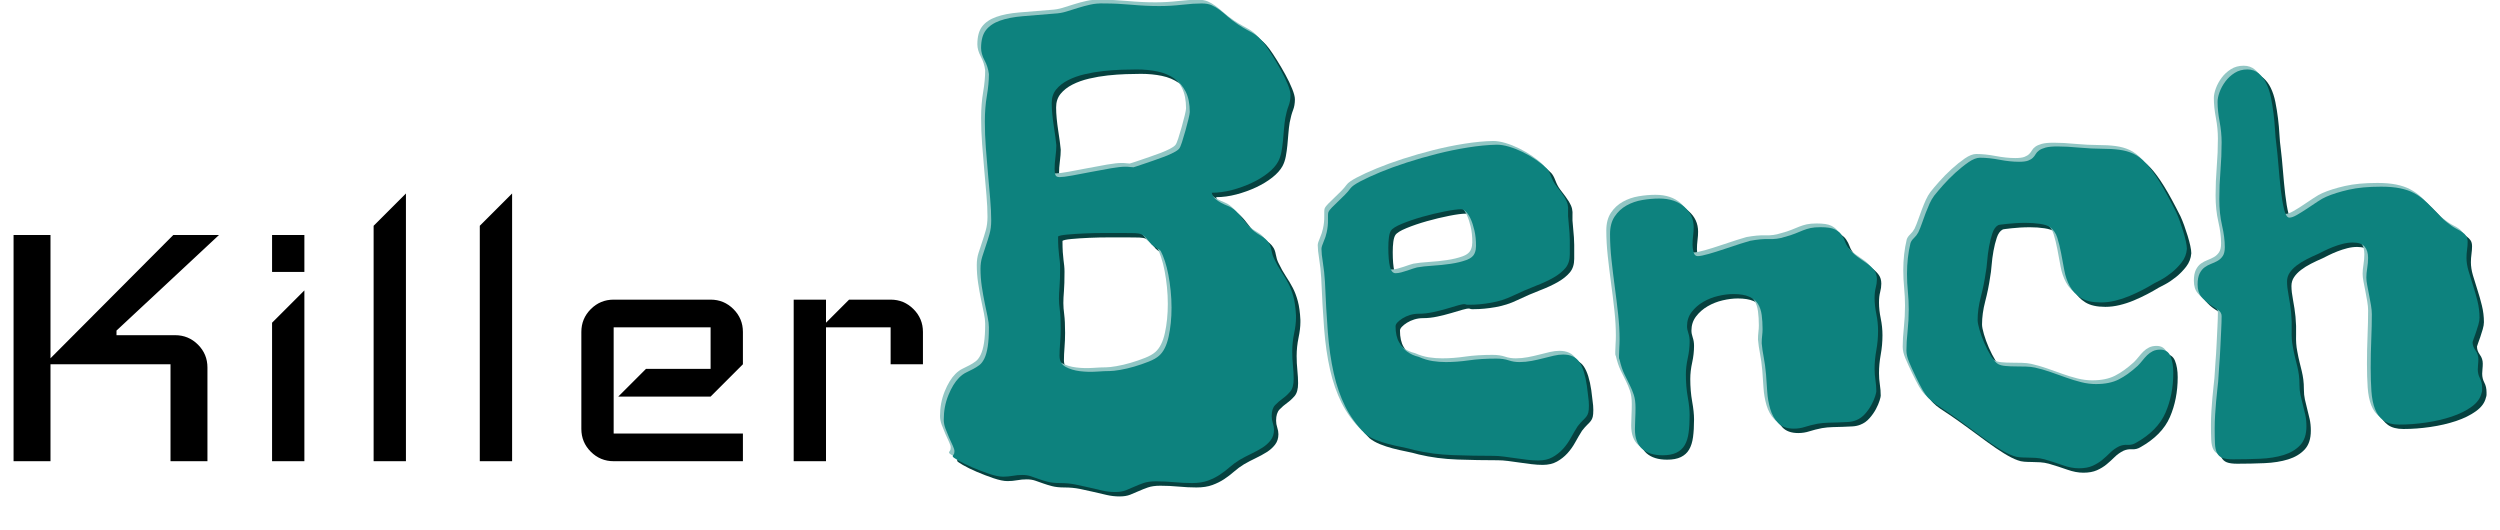
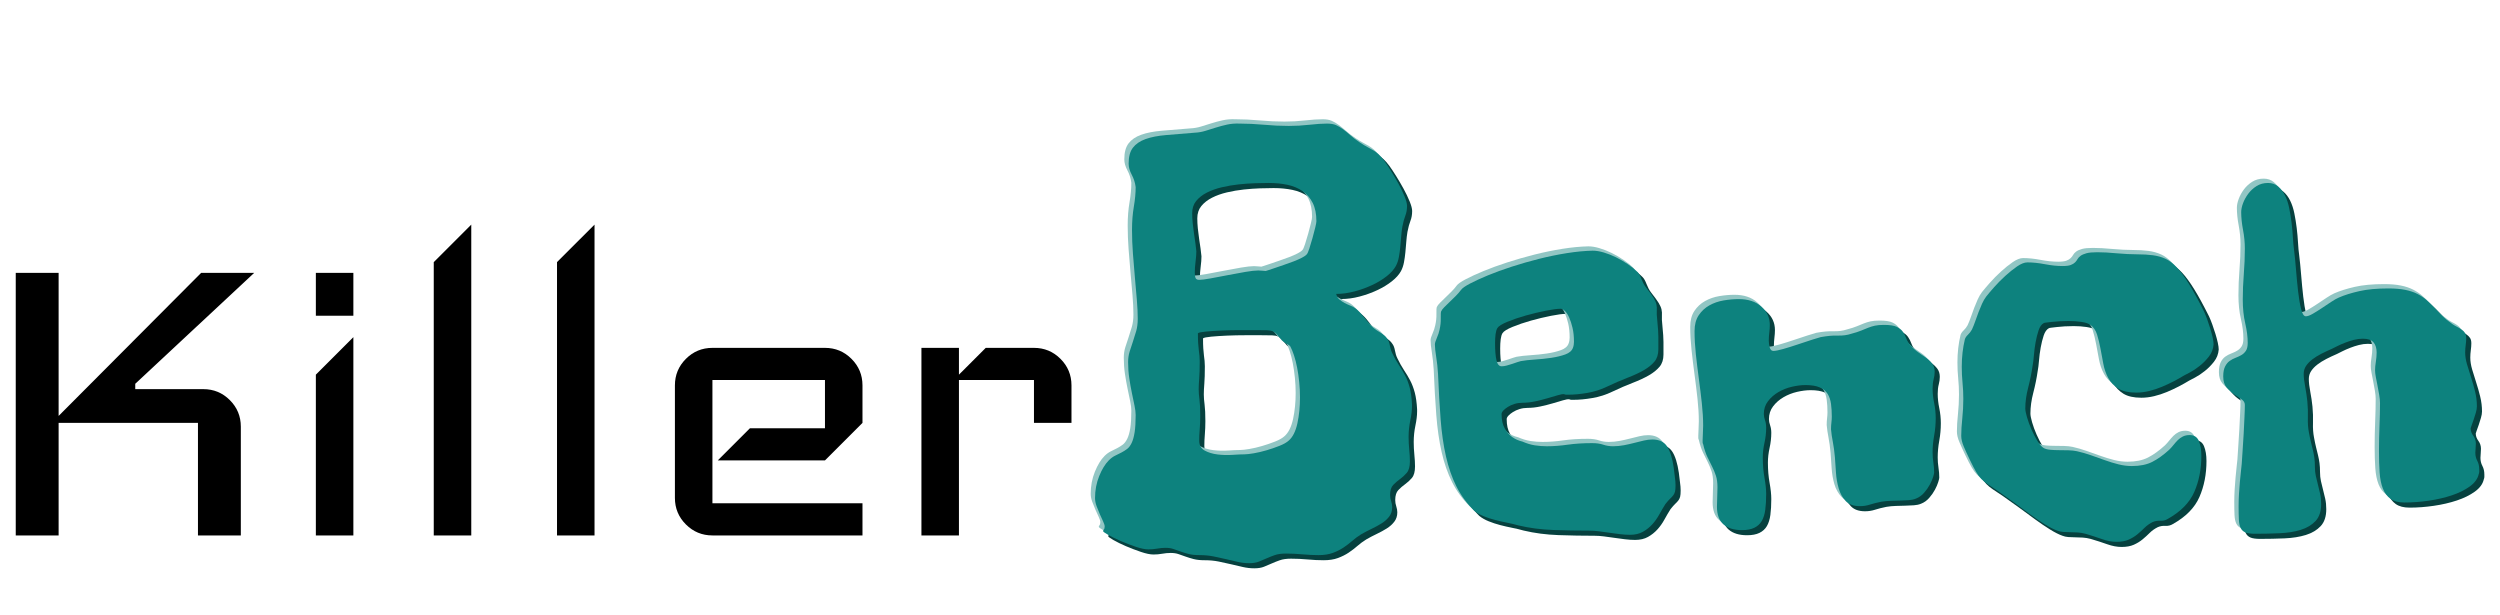
- <svg xmlns="http://www.w3.org/2000/svg" viewBox="0 0 7372 1560" role="img" aria-label="KillerBench">
+ <svg xmlns="http://www.w3.org/2000/svg" viewBox="0 0 6350 1560" role="img" aria-label="KillerBench">
  <g transform="translate(40,1360) scale(1,-1)">
    <g fill="#000000" transform="scale(1.3612) translate(-90,0)">
      <path d="M535 490 313 283V273H440Q469 273 489.5 252.5Q510 232 510 203V0H430V210H170V0H90V490H170V223L436 490Z" transform="translate(0,0)" />
      <path d="M140 410H70V490H140ZM140 0H70V300L140 370Z" transform="translate(580,0)" />
      <path d="M150 0H80V510L150 580Z" transform="translate(790,0)" />
      <path d="M150 0H80V510L150 580Z" transform="translate(1020,0)" />
      <path d="M420 0H140Q111 0 90.5 20.5Q70 41 70 70V280Q70 309 90.5 329.5Q111 350 140 350H350Q379 350 399.5 329.5Q420 309 420 280V210L350 140H150L210 200H350V290H140V60H420Z" transform="translate(1250,0)" />
      <path d="M350 210H280V290H140V0H70V350H140V300L190 350H280Q309 350 329.5 329.5Q350 309 350 280Z" transform="translate(1710,0)" />
    </g>
    <g transform="translate(13,-13)">
-       <g fill="#06413f" stroke="#06413f" stroke-width="0" transform="translate(2736.1,17.5) scale(0.8535)">
+       <g fill="#06413f" stroke="#06413f" stroke-width="0" transform="translate(2736.1,13.5) scale(0.6615)">
        <path d="M1225 483V475Q1225 452 1218.5 421.0Q1212 390 1212 358Q1212 334 1214.5 309.0Q1217 284 1217 264Q1217 234 1205.0 220.0Q1193 206 1179.0 196.0Q1165 186 1153.0 173.5Q1141 161 1141 135Q1141 123 1145.0 111.0Q1149 99 1149 88Q1149 67 1137.5 52.0Q1126 37 1108.5 26.0Q1091 15 1070.0 5.0Q1049 -5 1030 -16Q1012 -27 996.0 -41.0Q980 -55 962.0 -67.0Q944 -79 921.0 -87.5Q898 -96 866 -96Q837 -96 804.5 -93.0Q772 -90 741 -90Q715 -90 698.0 -96.0Q681 -102 666.5 -108.5Q652 -115 637.0 -121.0Q622 -127 600 -127Q578 -127 556.0 -122.0Q534 -117 511.0 -111.5Q488 -106 463.0 -101.0Q438 -96 410 -96Q384 -96 367.0 -91.5Q350 -87 336.0 -82.0Q322 -77 309.0 -72.5Q296 -68 279 -68Q263 -68 246.5 -71.0Q230 -74 213 -74Q194 -74 164.5 -64.0Q135 -54 107.0 -42.0Q79 -30 59.0 -18.5Q39 -7 39 -4Q39 -1 42.0 2.5Q45 6 45 14Q45 21 39.0 33.5Q33 46 26.5 61.0Q20 76 14.0 92.0Q8 108 8 123Q8 168 24.0 207.5Q40 247 61 268Q73 280 85.5 286.0Q98 292 109.5 298.0Q121 304 131.0 311.5Q141 319 148.5 334.5Q156 350 160.0 375.5Q164 401 164 442Q164 457 159.5 478.5Q155 500 149.5 526.5Q144 553 139.5 583.0Q135 613 135 645Q135 667 141.0 686.0Q147 705 153.5 724.0Q160 743 166.0 764.0Q172 785 172 811Q172 844 168.5 885.0Q165 926 161.0 970.5Q157 1015 153.5 1061.5Q150 1108 150 1153Q150 1201 157.0 1242.0Q164 1283 164 1317Q161 1342 149.0 1364.5Q137 1387 137 1407Q137 1447 153.5 1468.5Q170 1490 202.0 1501.5Q234 1513 281.5 1517.0Q329 1521 391 1526Q412 1527 431.5 1533.0Q451 1539 471.5 1545.5Q492 1552 514.5 1557.0Q537 1562 563 1561Q607 1561 657.0 1556.5Q707 1552 752 1552Q792 1552 831.5 1556.5Q871 1561 899 1561Q920 1561 933.5 1555.0Q947 1549 960.0 1539.5Q973 1530 987.5 1517.0Q1002 1504 1024 1489Q1042 1477 1054.5 1470.5Q1067 1464 1077.0 1458.0Q1087 1452 1096.5 1443.5Q1106 1435 1118 1419Q1129 1404 1144.0 1380.0Q1159 1356 1173.0 1330.5Q1187 1305 1196.5 1281.5Q1206 1258 1206 1245Q1206 1224 1199.5 1207.5Q1193 1191 1188 1165Q1185 1147 1183.5 1127.0Q1182 1107 1180.0 1086.5Q1178 1066 1174.5 1047.5Q1171 1029 1163 1014Q1152 994 1128.0 975.0Q1104 956 1072.0 941.0Q1040 926 1004.0 916.5Q968 907 934 907Q937 894 946.0 886.0Q955 878 966.5 872.0Q978 866 989.5 861.5Q1001 857 1010 850Q1024 839 1038.0 820.5Q1052 802 1067 786Q1082 771 1102.0 759.5Q1122 748 1130 735Q1137 726 1140.0 709.0Q1143 692 1149 680Q1162 653 1175.0 633.5Q1188 614 1198.5 594.0Q1209 574 1216.0 548.0Q1223 522 1225 483ZM858 1186Q858 1228 844.0 1256.0Q830 1284 805.0 1301.5Q780 1319 746.5 1326.0Q713 1333 674 1333Q652 1333 622.0 1332.0Q592 1331 559.5 1327.5Q527 1324 495.0 1316.5Q463 1309 437.5 1296.0Q412 1283 396.5 1264.0Q381 1245 381 1217Q381 1199 383.0 1178.5Q385 1158 388.0 1138.5Q391 1119 393.5 1101.0Q396 1083 397 1071Q397 1054 394.0 1031.0Q391 1008 391 989Q391 975 394.0 968.0Q397 961 408 961Q421 961 451.5 966.5Q482 972 517.5 979.0Q553 986 585.5 991.5Q618 997 635 997Q644 997 651.5 996.0Q659 995 664 995Q663 995 673.0 998.0Q683 1001 698.5 1006.5Q714 1012 733.5 1018.5Q753 1025 771.0 1032.0Q789 1039 802.5 1046.0Q816 1053 821 1059Q825 1063 831.0 1081.5Q837 1100 843.0 1121.5Q849 1143 853.5 1161.5Q858 1180 858 1186ZM758 705Q755 710 744.0 715.5Q733 721 725 729Q713 744 706.5 751.5Q700 759 691.5 763.0Q683 767 668.5 767.5Q654 768 625 768Q602 768 566.0 768.0Q530 768 495.5 766.5Q461 765 434.5 762.5Q408 760 403 756Q403 733 404.0 717.5Q405 702 406.5 690.5Q408 679 409.0 669.5Q410 660 410 649Q410 606 408.0 582.0Q406 558 406 541Q406 524 409.0 501.5Q412 479 412 438Q412 412 410.0 387.5Q408 363 408 344Q408 317 429.0 305.5Q450 294 478.5 290.5Q507 287 536.0 289.0Q565 291 582 291Q594 291 617.5 295.0Q641 299 666.5 306.5Q692 314 716.0 323.5Q740 333 752 344Q775 364 785.0 410.0Q795 456 795 510Q795 539 792.0 568.5Q789 598 784.0 624.0Q779 650 772.0 671.0Q765 692 758 705Z" transform="translate(0,0)" />
        <path d="M956 240Q958 220 960.5 203.0Q963 186 963 172Q963 156 961.0 148.0Q959 140 954.5 134.0Q950 128 942.5 121.0Q935 114 924 100Q912 81 900.5 60.0Q889 39 873.5 22.0Q858 5 837.5 -6.5Q817 -18 788 -18Q770 -18 749.5 -15.5Q729 -13 708.5 -10.0Q688 -7 668.5 -4.5Q649 -2 633 -2Q564 -2 493.5 0.5Q423 3 360 18Q339 24 316.0 28.5Q293 33 270.0 39.0Q247 45 226.0 53.5Q205 62 190 74Q147 117 121.5 168.0Q96 219 81.5 283.0Q67 347 61.0 425.0Q55 503 51 600Q49 634 44.0 665.0Q39 696 39 713Q39 721 46.5 738.0Q54 755 57 770Q62 792 61.5 813.5Q61 835 63 840Q66 847 75.5 856.5Q85 866 96.5 877.0Q108 888 119.5 899.5Q131 911 139 922Q146 932 173.5 946.5Q201 961 242.0 978.0Q283 995 334.0 1011.5Q385 1028 438.5 1041.5Q492 1055 545.5 1063.5Q599 1072 645 1073Q664 1073 687.5 1066.0Q711 1059 734.5 1047.5Q758 1036 780.0 1021.0Q802 1006 817 991Q825 983 832.0 964.5Q839 946 848 934Q870 906 878.5 892.0Q887 878 889.5 867.0Q892 856 891.0 843.0Q890 830 893 803Q895 782 896.0 768.0Q897 754 897.0 742.0Q897 730 897.0 719.0Q897 708 897 694Q897 665 882.0 647.0Q867 629 841.0 614.0Q815 599 778.5 585.0Q742 571 700 551Q665 534 625.0 527.0Q585 520 551 520Q546 520 543.0 520.0Q540 520 535 522Q528 523 511.0 518.0Q494 513 472.0 506.5Q450 500 424.5 494.5Q399 489 375 489Q359 489 344.5 484.5Q330 480 319.0 473.0Q308 466 301.5 459.0Q295 452 295 446Q295 411 307.5 390.0Q320 369 335 358Q353 345 375 340Q400 329 423.0 325.5Q446 322 469 322Q507 322 548.5 328.0Q590 334 643 334Q668 334 685.5 328.0Q703 322 723 322Q744 322 765.0 326.0Q786 330 805.0 335.0Q824 340 841.5 344.0Q859 348 874 348Q913 348 930.5 321.5Q948 295 956 240ZM569 700Q571 705 572.0 711.0Q573 717 573 723Q573 753 567.5 776.5Q562 800 554.5 816.5Q547 833 538.0 841.5Q529 850 522 850Q503 850 465.0 842.5Q427 835 388.0 824.0Q349 813 317.5 800.0Q286 787 279 776Q274 768 272.0 752.5Q270 737 270 717Q270 675 275.5 652.0Q281 629 295 629Q304 629 315.0 632.0Q326 635 336.5 638.5Q347 642 355.5 645.0Q364 648 369 649Q391 653 423.0 655.0Q455 657 485.5 661.5Q516 666 539.5 674.5Q563 683 569 700Z" transform="translate(1274,0)" />
        <path d="M977 430Q977 396 971.0 363.0Q965 330 965 299Q965 279 968.0 259.5Q971 240 971 221Q971 217 967.0 204.0Q963 191 954.5 175.0Q946 159 932.5 143.5Q919 128 901 121Q889 116 873.5 115.0Q858 114 840.5 113.5Q823 113 804.5 112.5Q786 112 768 109Q743 104 724.5 98.0Q706 92 686 92Q650 92 631.5 111.5Q613 131 604.5 160.0Q596 189 594.0 221.0Q592 253 590 279Q587 313 582.0 338.5Q577 364 575 387Q575 401 576.5 413.0Q578 425 578 436Q578 462 575.0 484.5Q572 507 562.0 523.0Q552 539 531.5 548.0Q511 557 477 557Q453 557 425.0 550.5Q397 544 373.0 530.0Q349 516 333.0 495.0Q317 474 317 446Q317 435 321.5 422.0Q326 409 326 393Q326 365 319.5 335.5Q313 306 313 279Q313 237 319.5 201.0Q326 165 326 139Q326 104 322.5 78.0Q319 52 309.0 35.0Q299 18 280.5 9.0Q262 0 233 0Q187 0 162.0 22.0Q137 44 137 90Q137 107 138.0 125.5Q139 144 139 164Q139 191 133.0 209.0Q127 227 118.5 244.0Q110 261 100.5 280.5Q91 300 84 330Q82 333 82.0 337.0Q82 341 82 346Q82 357 83.0 371.5Q84 386 84 401Q84 441 79.0 487.0Q74 533 67.5 581.0Q61 629 56.0 675.5Q51 722 51 764Q51 801 67.0 825.0Q83 849 108.0 863.0Q133 877 163.0 882.0Q193 887 221 887Q275 887 307.5 858.5Q340 830 340 788Q340 774 338.0 758.5Q336 743 336 727Q336 716 339.5 702.0Q343 688 354 688Q365 688 391.5 695.5Q418 703 447.5 713.0Q477 723 502.0 731.0Q527 739 535 741Q573 748 601.0 747.0Q629 746 653 754Q676 760 690.5 766.0Q705 772 717.5 777.0Q730 782 743.5 785.0Q757 788 778 788Q812 788 827.5 780.5Q843 773 851.0 761.5Q859 750 864.0 736.0Q869 722 881 709Q896 692 912.5 681.0Q929 670 942.5 660.0Q956 650 964.5 638.0Q973 626 973 608Q973 594 969.0 579.0Q965 564 965 543Q965 517 971.0 488.0Q977 459 977 430Z" transform="translate(2259,0)" />
        <path d="M1014 713Q1012 687 996.0 666.5Q980 646 960.5 630.5Q941 615 923.0 605.5Q905 596 901 594Q883 583 861.0 571.5Q839 560 815.0 550.0Q791 540 766.0 534.0Q741 528 717 528Q673 528 648.0 543.5Q623 559 609.5 584.0Q596 609 590.5 639.0Q585 669 579.5 698.0Q574 727 566.5 751.0Q559 775 541 788Q530 796 506.5 799.5Q483 803 457 803Q439 803 422.5 802.0Q406 801 393.0 799.5Q380 798 371.5 797.0Q363 796 362 795Q349 788 342.0 767.0Q335 746 330.5 721.0Q326 696 324.0 671.0Q322 646 319 631Q313 589 302.0 547.0Q291 505 291 467Q291 456 297.5 433.5Q304 411 314.5 387.0Q325 363 337.5 342.5Q350 322 362 315Q371 310 387.0 308.5Q403 307 421.0 307.0Q439 307 457.0 306.5Q475 306 489 303Q516 297 543.0 287.5Q570 278 596.5 268.5Q623 259 649.0 252.5Q675 246 700 246Q747 246 778.5 262.0Q810 278 844 309Q853 318 860.5 327.5Q868 337 876.5 345.5Q885 354 896.0 359.5Q907 365 922 365Q948 365 957.5 342.0Q967 319 967 285Q967 209 940.0 147.0Q913 85 838 43Q825 35 809.5 36.0Q794 37 780 31Q762 22 749.0 9.0Q736 -4 721.5 -16.0Q707 -28 688.0 -36.5Q669 -45 641 -45Q615 -45 585.5 -34.5Q556 -24 522 -14Q507 -10 492.0 -9.0Q477 -8 463.0 -8.0Q449 -8 436.5 -7.0Q424 -6 414 -2Q394 5 366.5 22.0Q339 39 309.0 61.0Q279 83 247.0 106.5Q215 130 186 150Q162 166 147.0 176.0Q132 186 121.5 197.0Q111 208 101.5 224.5Q92 241 78 270Q64 299 54.5 321.5Q45 344 45 362Q45 391 49.0 428.5Q53 466 53 504Q53 535 50.0 565.5Q47 596 47 627Q47 683 59 733Q62 742 71.0 750.5Q80 759 86 770Q93 785 99.0 802.5Q105 820 111.5 837.0Q118 854 125.0 869.5Q132 885 141 897Q152 911 171.5 933.0Q191 955 214.0 976.0Q237 997 259.5 1012.5Q282 1028 299 1028Q330 1028 366.5 1021.0Q403 1014 434 1014Q455 1014 465.5 1018.0Q476 1022 482.0 1028.0Q488 1034 491.5 1040.5Q495 1047 503.0 1053.0Q511 1059 525.5 1063.0Q540 1067 567 1067Q583 1067 602.0 1066.0Q621 1065 641 1063Q686 1059 720.0 1059.0Q754 1059 780.5 1055.5Q807 1052 829.0 1042.0Q851 1032 873.0 1008.5Q895 985 920.0 944.5Q945 904 977 840Q983 827 989.5 809.0Q996 791 1001.5 773.0Q1007 755 1010.5 739.0Q1014 723 1014 713Z" transform="translate(3289,0)" />
        <path d="M1004 215Q998 188 969.5 167.5Q941 147 900.5 133.5Q860 120 812.0 113.0Q764 106 719 106Q685 106 665.5 120.0Q646 134 636.0 159.5Q626 185 623.5 221.5Q621 258 621 303Q621 351 623.0 399.0Q625 447 625 487Q625 501 622.0 518.5Q619 536 615.5 554.0Q612 572 609.0 587.5Q606 603 606 614Q606 628 609.0 646.5Q612 665 612 682Q612 707 600.0 721.0Q588 735 559 735Q542 735 524.5 730.5Q507 726 490.5 719.5Q474 713 461.0 706.5Q448 700 440 696Q419 687 399.5 677.0Q380 667 365.0 655.5Q350 644 341.0 630.5Q332 617 332 600Q332 580 337.5 551.5Q343 523 346 494Q349 462 348.0 431.0Q347 400 352 375Q356 353 360.0 337.0Q364 321 367.5 306.5Q371 292 373.0 277.0Q375 262 375 242Q375 224 378.5 208.0Q382 192 386.5 175.0Q391 158 395.0 140.0Q399 122 399 100Q399 58 377.5 35.0Q356 12 320.5 1.0Q285 -10 239.0 -12.0Q193 -14 145 -14Q121 -14 108.5 -9.0Q96 -4 90.0 8.0Q84 20 83.0 40.5Q82 61 82 92Q82 115 83.5 139.5Q85 164 87.0 186.0Q89 208 91.0 226.0Q93 244 94 254Q95 276 97.5 307.0Q100 338 101.5 370.5Q103 403 104.5 432.5Q106 462 106 481Q106 494 93.0 502.5Q80 511 64.5 521.5Q49 532 36.0 547.5Q23 563 23 590Q23 614 30.0 628.0Q37 642 47.5 649.5Q58 657 70.0 661.5Q82 666 92.5 672.0Q103 678 110.0 688.5Q117 699 117 719Q117 753 107.5 794.0Q98 835 98 885Q98 933 102.0 983.0Q106 1033 106 1081Q106 1116 99.0 1153.0Q92 1190 92 1221Q92 1236 99.0 1255.0Q106 1274 119.0 1291.5Q132 1309 151.0 1321.0Q170 1333 195 1333Q218 1333 234.0 1319.5Q250 1306 260.5 1284.5Q271 1263 276.5 1235.5Q282 1208 285.5 1179.5Q289 1151 290.5 1123.5Q292 1096 295 1075Q299 1043 302.5 999.5Q306 956 310.5 916.5Q315 877 322.0 849.0Q329 821 340 821Q350 821 366.5 830.5Q383 840 401.0 852.0Q419 864 437.0 876.0Q455 888 467 893Q499 907 545.0 917.5Q591 928 657 928Q695 928 722.0 922.5Q749 917 768.5 907.0Q788 897 803.0 884.0Q818 871 832.5 855.5Q847 840 863.5 823.5Q880 807 903 791Q912 785 921.0 780.5Q930 776 938.0 770.5Q946 765 951.0 757.5Q956 750 956 737Q956 725 954.0 710.5Q952 696 952 682Q952 661 959.0 637.0Q966 613 974.5 587.0Q983 561 990.0 532.5Q997 504 997 475Q997 465 993.0 451.0Q989 437 984.5 424.0Q980 411 976.5 401.5Q973 392 973 391Q973 376 983.0 362.5Q993 349 993 332Q993 322 992.0 313.5Q991 305 991 297Q991 280 998.5 266.0Q1006 252 1006 233Q1006 228 1006.0 224.0Q1006 220 1004 215Z" transform="translate(4317,0)" />
      </g>
    </g>
    <g transform="translate(-11,11)">
-       <g fill="#92c6c4" stroke="#92c6c4" stroke-width="0" transform="translate(2736.1,17.5) scale(0.8535)">
+       <g fill="#92c6c4" stroke="#92c6c4" stroke-width="0" transform="translate(2736.1,13.5) scale(0.6615)">
        <path d="M1225 483V475Q1225 452 1218.5 421.0Q1212 390 1212 358Q1212 334 1214.5 309.0Q1217 284 1217 264Q1217 234 1205.0 220.0Q1193 206 1179.0 196.0Q1165 186 1153.0 173.5Q1141 161 1141 135Q1141 123 1145.0 111.0Q1149 99 1149 88Q1149 67 1137.5 52.0Q1126 37 1108.5 26.0Q1091 15 1070.0 5.0Q1049 -5 1030 -16Q1012 -27 996.0 -41.0Q980 -55 962.0 -67.0Q944 -79 921.0 -87.5Q898 -96 866 -96Q837 -96 804.5 -93.0Q772 -90 741 -90Q715 -90 698.0 -96.0Q681 -102 666.5 -108.5Q652 -115 637.0 -121.0Q622 -127 600 -127Q578 -127 556.0 -122.0Q534 -117 511.0 -111.5Q488 -106 463.0 -101.0Q438 -96 410 -96Q384 -96 367.0 -91.5Q350 -87 336.0 -82.0Q322 -77 309.0 -72.5Q296 -68 279 -68Q263 -68 246.5 -71.0Q230 -74 213 -74Q194 -74 164.5 -64.0Q135 -54 107.0 -42.0Q79 -30 59.0 -18.5Q39 -7 39 -4Q39 -1 42.0 2.5Q45 6 45 14Q45 21 39.0 33.5Q33 46 26.5 61.0Q20 76 14.0 92.0Q8 108 8 123Q8 168 24.0 207.5Q40 247 61 268Q73 280 85.5 286.0Q98 292 109.5 298.0Q121 304 131.0 311.5Q141 319 148.5 334.5Q156 350 160.0 375.5Q164 401 164 442Q164 457 159.5 478.5Q155 500 149.5 526.5Q144 553 139.5 583.0Q135 613 135 645Q135 667 141.0 686.0Q147 705 153.5 724.0Q160 743 166.0 764.0Q172 785 172 811Q172 844 168.5 885.0Q165 926 161.0 970.5Q157 1015 153.5 1061.5Q150 1108 150 1153Q150 1201 157.0 1242.0Q164 1283 164 1317Q161 1342 149.0 1364.5Q137 1387 137 1407Q137 1447 153.5 1468.5Q170 1490 202.0 1501.5Q234 1513 281.5 1517.0Q329 1521 391 1526Q412 1527 431.5 1533.0Q451 1539 471.5 1545.5Q492 1552 514.5 1557.0Q537 1562 563 1561Q607 1561 657.0 1556.5Q707 1552 752 1552Q792 1552 831.5 1556.5Q871 1561 899 1561Q920 1561 933.5 1555.0Q947 1549 960.0 1539.5Q973 1530 987.5 1517.0Q1002 1504 1024 1489Q1042 1477 1054.5 1470.5Q1067 1464 1077.0 1458.0Q1087 1452 1096.5 1443.5Q1106 1435 1118 1419Q1129 1404 1144.0 1380.0Q1159 1356 1173.0 1330.5Q1187 1305 1196.5 1281.5Q1206 1258 1206 1245Q1206 1224 1199.5 1207.5Q1193 1191 1188 1165Q1185 1147 1183.5 1127.0Q1182 1107 1180.0 1086.5Q1178 1066 1174.5 1047.5Q1171 1029 1163 1014Q1152 994 1128.0 975.0Q1104 956 1072.0 941.0Q1040 926 1004.0 916.5Q968 907 934 907Q937 894 946.0 886.0Q955 878 966.5 872.0Q978 866 989.5 861.5Q1001 857 1010 850Q1024 839 1038.0 820.5Q1052 802 1067 786Q1082 771 1102.0 759.5Q1122 748 1130 735Q1137 726 1140.0 709.0Q1143 692 1149 680Q1162 653 1175.0 633.5Q1188 614 1198.5 594.0Q1209 574 1216.0 548.0Q1223 522 1225 483ZM858 1186Q858 1228 844.0 1256.0Q830 1284 805.0 1301.5Q780 1319 746.5 1326.0Q713 1333 674 1333Q652 1333 622.0 1332.0Q592 1331 559.5 1327.5Q527 1324 495.0 1316.5Q463 1309 437.5 1296.0Q412 1283 396.5 1264.0Q381 1245 381 1217Q381 1199 383.0 1178.5Q385 1158 388.0 1138.5Q391 1119 393.5 1101.0Q396 1083 397 1071Q397 1054 394.0 1031.0Q391 1008 391 989Q391 975 394.0 968.0Q397 961 408 961Q421 961 451.5 966.5Q482 972 517.5 979.0Q553 986 585.5 991.5Q618 997 635 997Q644 997 651.5 996.0Q659 995 664 995Q663 995 673.0 998.0Q683 1001 698.5 1006.5Q714 1012 733.5 1018.5Q753 1025 771.0 1032.0Q789 1039 802.5 1046.0Q816 1053 821 1059Q825 1063 831.0 1081.5Q837 1100 843.0 1121.5Q849 1143 853.5 1161.5Q858 1180 858 1186ZM758 705Q755 710 744.0 715.5Q733 721 725 729Q713 744 706.5 751.5Q700 759 691.5 763.0Q683 767 668.5 767.5Q654 768 625 768Q602 768 566.0 768.0Q530 768 495.5 766.5Q461 765 434.5 762.5Q408 760 403 756Q403 733 404.0 717.5Q405 702 406.5 690.5Q408 679 409.0 669.5Q410 660 410 649Q410 606 408.0 582.0Q406 558 406 541Q406 524 409.0 501.5Q412 479 412 438Q412 412 410.0 387.5Q408 363 408 344Q408 317 429.0 305.5Q450 294 478.5 290.5Q507 287 536.0 289.0Q565 291 582 291Q594 291 617.5 295.0Q641 299 666.5 306.5Q692 314 716.0 323.5Q740 333 752 344Q775 364 785.0 410.0Q795 456 795 510Q795 539 792.0 568.5Q789 598 784.0 624.0Q779 650 772.0 671.0Q765 692 758 705Z" transform="translate(0,0)" />
        <path d="M956 240Q958 220 960.5 203.0Q963 186 963 172Q963 156 961.0 148.0Q959 140 954.5 134.0Q950 128 942.5 121.0Q935 114 924 100Q912 81 900.5 60.0Q889 39 873.5 22.0Q858 5 837.5 -6.5Q817 -18 788 -18Q770 -18 749.5 -15.5Q729 -13 708.5 -10.0Q688 -7 668.5 -4.5Q649 -2 633 -2Q564 -2 493.5 0.5Q423 3 360 18Q339 24 316.0 28.5Q293 33 270.0 39.0Q247 45 226.0 53.5Q205 62 190 74Q147 117 121.5 168.0Q96 219 81.5 283.0Q67 347 61.0 425.0Q55 503 51 600Q49 634 44.0 665.0Q39 696 39 713Q39 721 46.5 738.0Q54 755 57 770Q62 792 61.5 813.5Q61 835 63 840Q66 847 75.5 856.5Q85 866 96.5 877.0Q108 888 119.5 899.5Q131 911 139 922Q146 932 173.5 946.5Q201 961 242.0 978.0Q283 995 334.0 1011.5Q385 1028 438.5 1041.5Q492 1055 545.5 1063.5Q599 1072 645 1073Q664 1073 687.5 1066.0Q711 1059 734.5 1047.5Q758 1036 780.0 1021.0Q802 1006 817 991Q825 983 832.0 964.5Q839 946 848 934Q870 906 878.5 892.0Q887 878 889.5 867.0Q892 856 891.0 843.0Q890 830 893 803Q895 782 896.0 768.0Q897 754 897.0 742.0Q897 730 897.0 719.0Q897 708 897 694Q897 665 882.0 647.0Q867 629 841.0 614.0Q815 599 778.5 585.0Q742 571 700 551Q665 534 625.0 527.0Q585 520 551 520Q546 520 543.0 520.0Q540 520 535 522Q528 523 511.0 518.0Q494 513 472.0 506.5Q450 500 424.5 494.5Q399 489 375 489Q359 489 344.5 484.5Q330 480 319.0 473.0Q308 466 301.5 459.0Q295 452 295 446Q295 411 307.5 390.0Q320 369 335 358Q353 345 375 340Q400 329 423.0 325.5Q446 322 469 322Q507 322 548.5 328.0Q590 334 643 334Q668 334 685.5 328.0Q703 322 723 322Q744 322 765.0 326.0Q786 330 805.0 335.0Q824 340 841.5 344.0Q859 348 874 348Q913 348 930.5 321.5Q948 295 956 240ZM569 700Q571 705 572.0 711.0Q573 717 573 723Q573 753 567.5 776.5Q562 800 554.5 816.5Q547 833 538.0 841.5Q529 850 522 850Q503 850 465.0 842.5Q427 835 388.0 824.0Q349 813 317.5 800.0Q286 787 279 776Q274 768 272.0 752.5Q270 737 270 717Q270 675 275.5 652.0Q281 629 295 629Q304 629 315.0 632.0Q326 635 336.5 638.5Q347 642 355.5 645.0Q364 648 369 649Q391 653 423.0 655.0Q455 657 485.5 661.5Q516 666 539.5 674.5Q563 683 569 700Z" transform="translate(1274,0)" />
        <path d="M977 430Q977 396 971.0 363.0Q965 330 965 299Q965 279 968.0 259.5Q971 240 971 221Q971 217 967.0 204.0Q963 191 954.5 175.0Q946 159 932.5 143.5Q919 128 901 121Q889 116 873.5 115.0Q858 114 840.5 113.5Q823 113 804.5 112.5Q786 112 768 109Q743 104 724.5 98.0Q706 92 686 92Q650 92 631.5 111.5Q613 131 604.5 160.0Q596 189 594.0 221.0Q592 253 590 279Q587 313 582.0 338.5Q577 364 575 387Q575 401 576.5 413.0Q578 425 578 436Q578 462 575.0 484.5Q572 507 562.0 523.0Q552 539 531.5 548.0Q511 557 477 557Q453 557 425.0 550.5Q397 544 373.0 530.0Q349 516 333.0 495.0Q317 474 317 446Q317 435 321.5 422.0Q326 409 326 393Q326 365 319.5 335.5Q313 306 313 279Q313 237 319.5 201.0Q326 165 326 139Q326 104 322.5 78.0Q319 52 309.0 35.0Q299 18 280.5 9.0Q262 0 233 0Q187 0 162.0 22.0Q137 44 137 90Q137 107 138.0 125.5Q139 144 139 164Q139 191 133.0 209.0Q127 227 118.5 244.0Q110 261 100.5 280.5Q91 300 84 330Q82 333 82.0 337.0Q82 341 82 346Q82 357 83.0 371.5Q84 386 84 401Q84 441 79.0 487.0Q74 533 67.5 581.0Q61 629 56.0 675.5Q51 722 51 764Q51 801 67.0 825.0Q83 849 108.0 863.0Q133 877 163.0 882.0Q193 887 221 887Q275 887 307.5 858.5Q340 830 340 788Q340 774 338.0 758.5Q336 743 336 727Q336 716 339.5 702.0Q343 688 354 688Q365 688 391.5 695.5Q418 703 447.5 713.0Q477 723 502.0 731.0Q527 739 535 741Q573 748 601.0 747.0Q629 746 653 754Q676 760 690.5 766.0Q705 772 717.5 777.0Q730 782 743.5 785.0Q757 788 778 788Q812 788 827.5 780.5Q843 773 851.0 761.5Q859 750 864.0 736.0Q869 722 881 709Q896 692 912.5 681.0Q929 670 942.5 660.0Q956 650 964.5 638.0Q973 626 973 608Q973 594 969.0 579.0Q965 564 965 543Q965 517 971.0 488.0Q977 459 977 430Z" transform="translate(2259,0)" />
        <path d="M1014 713Q1012 687 996.0 666.5Q980 646 960.5 630.5Q941 615 923.0 605.5Q905 596 901 594Q883 583 861.0 571.5Q839 560 815.0 550.0Q791 540 766.0 534.0Q741 528 717 528Q673 528 648.0 543.5Q623 559 609.5 584.0Q596 609 590.5 639.0Q585 669 579.5 698.0Q574 727 566.5 751.0Q559 775 541 788Q530 796 506.5 799.5Q483 803 457 803Q439 803 422.5 802.0Q406 801 393.0 799.5Q380 798 371.5 797.0Q363 796 362 795Q349 788 342.0 767.0Q335 746 330.5 721.0Q326 696 324.0 671.0Q322 646 319 631Q313 589 302.0 547.0Q291 505 291 467Q291 456 297.5 433.5Q304 411 314.5 387.0Q325 363 337.5 342.5Q350 322 362 315Q371 310 387.0 308.5Q403 307 421.0 307.0Q439 307 457.0 306.5Q475 306 489 303Q516 297 543.0 287.5Q570 278 596.5 268.5Q623 259 649.0 252.5Q675 246 700 246Q747 246 778.5 262.0Q810 278 844 309Q853 318 860.5 327.5Q868 337 876.5 345.5Q885 354 896.0 359.5Q907 365 922 365Q948 365 957.5 342.0Q967 319 967 285Q967 209 940.0 147.0Q913 85 838 43Q825 35 809.5 36.0Q794 37 780 31Q762 22 749.0 9.0Q736 -4 721.5 -16.0Q707 -28 688.0 -36.5Q669 -45 641 -45Q615 -45 585.5 -34.5Q556 -24 522 -14Q507 -10 492.0 -9.0Q477 -8 463.0 -8.0Q449 -8 436.5 -7.0Q424 -6 414 -2Q394 5 366.5 22.0Q339 39 309.0 61.0Q279 83 247.0 106.5Q215 130 186 150Q162 166 147.0 176.0Q132 186 121.5 197.0Q111 208 101.5 224.5Q92 241 78 270Q64 299 54.5 321.5Q45 344 45 362Q45 391 49.0 428.5Q53 466 53 504Q53 535 50.0 565.5Q47 596 47 627Q47 683 59 733Q62 742 71.0 750.5Q80 759 86 770Q93 785 99.0 802.5Q105 820 111.5 837.0Q118 854 125.0 869.5Q132 885 141 897Q152 911 171.5 933.0Q191 955 214.0 976.0Q237 997 259.5 1012.5Q282 1028 299 1028Q330 1028 366.5 1021.0Q403 1014 434 1014Q455 1014 465.5 1018.0Q476 1022 482.0 1028.0Q488 1034 491.5 1040.5Q495 1047 503.0 1053.0Q511 1059 525.5 1063.0Q540 1067 567 1067Q583 1067 602.0 1066.0Q621 1065 641 1063Q686 1059 720.0 1059.0Q754 1059 780.5 1055.5Q807 1052 829.0 1042.0Q851 1032 873.0 1008.5Q895 985 920.0 944.5Q945 904 977 840Q983 827 989.5 809.0Q996 791 1001.5 773.0Q1007 755 1010.5 739.0Q1014 723 1014 713Z" transform="translate(3289,0)" />
        <path d="M1004 215Q998 188 969.5 167.5Q941 147 900.5 133.5Q860 120 812.0 113.0Q764 106 719 106Q685 106 665.5 120.0Q646 134 636.0 159.5Q626 185 623.5 221.5Q621 258 621 303Q621 351 623.0 399.0Q625 447 625 487Q625 501 622.0 518.5Q619 536 615.5 554.0Q612 572 609.0 587.5Q606 603 606 614Q606 628 609.0 646.5Q612 665 612 682Q612 707 600.0 721.0Q588 735 559 735Q542 735 524.5 730.5Q507 726 490.5 719.5Q474 713 461.0 706.5Q448 700 440 696Q419 687 399.5 677.0Q380 667 365.0 655.5Q350 644 341.0 630.5Q332 617 332 600Q332 580 337.5 551.5Q343 523 346 494Q349 462 348.0 431.0Q347 400 352 375Q356 353 360.0 337.0Q364 321 367.5 306.5Q371 292 373.0 277.0Q375 262 375 242Q375 224 378.5 208.0Q382 192 386.5 175.0Q391 158 395.0 140.0Q399 122 399 100Q399 58 377.5 35.0Q356 12 320.5 1.0Q285 -10 239.0 -12.0Q193 -14 145 -14Q121 -14 108.5 -9.0Q96 -4 90.0 8.0Q84 20 83.0 40.5Q82 61 82 92Q82 115 83.5 139.5Q85 164 87.0 186.0Q89 208 91.0 226.0Q93 244 94 254Q95 276 97.5 307.0Q100 338 101.5 370.5Q103 403 104.5 432.5Q106 462 106 481Q106 494 93.0 502.5Q80 511 64.5 521.5Q49 532 36.0 547.5Q23 563 23 590Q23 614 30.0 628.0Q37 642 47.5 649.5Q58 657 70.0 661.5Q82 666 92.5 672.0Q103 678 110.0 688.5Q117 699 117 719Q117 753 107.5 794.0Q98 835 98 885Q98 933 102.0 983.0Q106 1033 106 1081Q106 1116 99.0 1153.0Q92 1190 92 1221Q92 1236 99.0 1255.0Q106 1274 119.0 1291.5Q132 1309 151.0 1321.0Q170 1333 195 1333Q218 1333 234.0 1319.5Q250 1306 260.5 1284.5Q271 1263 276.5 1235.5Q282 1208 285.5 1179.5Q289 1151 290.5 1123.5Q292 1096 295 1075Q299 1043 302.5 999.5Q306 956 310.5 916.5Q315 877 322.0 849.0Q329 821 340 821Q350 821 366.5 830.5Q383 840 401.0 852.0Q419 864 437.0 876.0Q455 888 467 893Q499 907 545.0 917.5Q591 928 657 928Q695 928 722.0 922.5Q749 917 768.5 907.0Q788 897 803.0 884.0Q818 871 832.5 855.5Q847 840 863.5 823.5Q880 807 903 791Q912 785 921.0 780.5Q930 776 938.0 770.5Q946 765 951.0 757.5Q956 750 956 737Q956 725 954.0 710.5Q952 696 952 682Q952 661 959.0 637.0Q966 613 974.5 587.0Q983 561 990.0 532.5Q997 504 997 475Q997 465 993.0 451.0Q989 437 984.5 424.0Q980 411 976.5 401.5Q973 392 973 391Q973 376 983.0 362.5Q993 349 993 332Q993 322 992.0 313.5Q991 305 991 297Q991 280 998.5 266.0Q1006 252 1006 233Q1006 228 1006.0 224.0Q1006 220 1004 215Z" transform="translate(4317,0)" />
      </g>
    </g>
-     <g fill="#0d827e" stroke="#0d827e" stroke-width="0" transform="translate(2736.1,17.5) scale(0.8535)">
+     <g fill="#0d827e" stroke="#0d827e" stroke-width="0" transform="translate(2736.1,13.5) scale(0.6615)">
      <path d="M1225 483V475Q1225 452 1218.5 421.0Q1212 390 1212 358Q1212 334 1214.5 309.0Q1217 284 1217 264Q1217 234 1205.0 220.0Q1193 206 1179.0 196.0Q1165 186 1153.0 173.5Q1141 161 1141 135Q1141 123 1145.0 111.0Q1149 99 1149 88Q1149 67 1137.5 52.0Q1126 37 1108.5 26.0Q1091 15 1070.0 5.0Q1049 -5 1030 -16Q1012 -27 996.0 -41.0Q980 -55 962.0 -67.0Q944 -79 921.0 -87.5Q898 -96 866 -96Q837 -96 804.5 -93.0Q772 -90 741 -90Q715 -90 698.0 -96.0Q681 -102 666.5 -108.5Q652 -115 637.0 -121.0Q622 -127 600 -127Q578 -127 556.0 -122.0Q534 -117 511.0 -111.5Q488 -106 463.0 -101.0Q438 -96 410 -96Q384 -96 367.0 -91.5Q350 -87 336.0 -82.0Q322 -77 309.0 -72.5Q296 -68 279 -68Q263 -68 246.5 -71.0Q230 -74 213 -74Q194 -74 164.5 -64.0Q135 -54 107.0 -42.0Q79 -30 59.0 -18.5Q39 -7 39 -4Q39 -1 42.0 2.5Q45 6 45 14Q45 21 39.0 33.5Q33 46 26.5 61.0Q20 76 14.0 92.0Q8 108 8 123Q8 168 24.0 207.5Q40 247 61 268Q73 280 85.5 286.0Q98 292 109.5 298.0Q121 304 131.0 311.5Q141 319 148.5 334.5Q156 350 160.0 375.5Q164 401 164 442Q164 457 159.5 478.5Q155 500 149.5 526.5Q144 553 139.5 583.0Q135 613 135 645Q135 667 141.0 686.0Q147 705 153.5 724.0Q160 743 166.0 764.0Q172 785 172 811Q172 844 168.5 885.0Q165 926 161.0 970.5Q157 1015 153.5 1061.5Q150 1108 150 1153Q150 1201 157.0 1242.0Q164 1283 164 1317Q161 1342 149.0 1364.5Q137 1387 137 1407Q137 1447 153.5 1468.5Q170 1490 202.0 1501.5Q234 1513 281.5 1517.0Q329 1521 391 1526Q412 1527 431.5 1533.0Q451 1539 471.5 1545.5Q492 1552 514.5 1557.0Q537 1562 563 1561Q607 1561 657.0 1556.5Q707 1552 752 1552Q792 1552 831.5 1556.5Q871 1561 899 1561Q920 1561 933.5 1555.0Q947 1549 960.0 1539.5Q973 1530 987.5 1517.0Q1002 1504 1024 1489Q1042 1477 1054.5 1470.5Q1067 1464 1077.0 1458.0Q1087 1452 1096.5 1443.5Q1106 1435 1118 1419Q1129 1404 1144.0 1380.0Q1159 1356 1173.0 1330.5Q1187 1305 1196.5 1281.5Q1206 1258 1206 1245Q1206 1224 1199.5 1207.5Q1193 1191 1188 1165Q1185 1147 1183.5 1127.0Q1182 1107 1180.0 1086.5Q1178 1066 1174.5 1047.5Q1171 1029 1163 1014Q1152 994 1128.0 975.0Q1104 956 1072.0 941.0Q1040 926 1004.0 916.5Q968 907 934 907Q937 894 946.0 886.0Q955 878 966.5 872.0Q978 866 989.5 861.5Q1001 857 1010 850Q1024 839 1038.0 820.5Q1052 802 1067 786Q1082 771 1102.0 759.5Q1122 748 1130 735Q1137 726 1140.0 709.0Q1143 692 1149 680Q1162 653 1175.0 633.5Q1188 614 1198.5 594.0Q1209 574 1216.0 548.0Q1223 522 1225 483ZM858 1186Q858 1228 844.0 1256.0Q830 1284 805.0 1301.5Q780 1319 746.5 1326.0Q713 1333 674 1333Q652 1333 622.0 1332.0Q592 1331 559.5 1327.5Q527 1324 495.0 1316.5Q463 1309 437.5 1296.0Q412 1283 396.5 1264.0Q381 1245 381 1217Q381 1199 383.0 1178.5Q385 1158 388.0 1138.5Q391 1119 393.5 1101.0Q396 1083 397 1071Q397 1054 394.0 1031.0Q391 1008 391 989Q391 975 394.0 968.0Q397 961 408 961Q421 961 451.5 966.5Q482 972 517.5 979.0Q553 986 585.5 991.5Q618 997 635 997Q644 997 651.5 996.0Q659 995 664 995Q663 995 673.0 998.0Q683 1001 698.5 1006.5Q714 1012 733.5 1018.5Q753 1025 771.0 1032.0Q789 1039 802.5 1046.0Q816 1053 821 1059Q825 1063 831.0 1081.5Q837 1100 843.0 1121.5Q849 1143 853.5 1161.5Q858 1180 858 1186ZM758 705Q755 710 744.0 715.5Q733 721 725 729Q713 744 706.5 751.5Q700 759 691.5 763.0Q683 767 668.5 767.5Q654 768 625 768Q602 768 566.0 768.0Q530 768 495.5 766.5Q461 765 434.5 762.5Q408 760 403 756Q403 733 404.0 717.5Q405 702 406.5 690.5Q408 679 409.0 669.5Q410 660 410 649Q410 606 408.0 582.0Q406 558 406 541Q406 524 409.0 501.5Q412 479 412 438Q412 412 410.0 387.5Q408 363 408 344Q408 317 429.0 305.5Q450 294 478.5 290.5Q507 287 536.0 289.0Q565 291 582 291Q594 291 617.5 295.0Q641 299 666.5 306.5Q692 314 716.0 323.5Q740 333 752 344Q775 364 785.0 410.0Q795 456 795 510Q795 539 792.0 568.5Q789 598 784.0 624.0Q779 650 772.0 671.0Q765 692 758 705Z" transform="translate(0,0)" />
      <path d="M956 240Q958 220 960.5 203.0Q963 186 963 172Q963 156 961.0 148.0Q959 140 954.5 134.0Q950 128 942.5 121.0Q935 114 924 100Q912 81 900.5 60.0Q889 39 873.5 22.0Q858 5 837.5 -6.5Q817 -18 788 -18Q770 -18 749.5 -15.5Q729 -13 708.5 -10.0Q688 -7 668.5 -4.5Q649 -2 633 -2Q564 -2 493.5 0.5Q423 3 360 18Q339 24 316.0 28.5Q293 33 270.0 39.0Q247 45 226.0 53.5Q205 62 190 74Q147 117 121.5 168.0Q96 219 81.5 283.0Q67 347 61.0 425.0Q55 503 51 600Q49 634 44.0 665.0Q39 696 39 713Q39 721 46.5 738.0Q54 755 57 770Q62 792 61.5 813.5Q61 835 63 840Q66 847 75.5 856.5Q85 866 96.5 877.0Q108 888 119.5 899.5Q131 911 139 922Q146 932 173.5 946.5Q201 961 242.0 978.0Q283 995 334.0 1011.5Q385 1028 438.5 1041.5Q492 1055 545.5 1063.5Q599 1072 645 1073Q664 1073 687.5 1066.0Q711 1059 734.5 1047.5Q758 1036 780.0 1021.0Q802 1006 817 991Q825 983 832.0 964.5Q839 946 848 934Q870 906 878.5 892.0Q887 878 889.5 867.0Q892 856 891.0 843.0Q890 830 893 803Q895 782 896.0 768.0Q897 754 897.0 742.0Q897 730 897.0 719.0Q897 708 897 694Q897 665 882.0 647.0Q867 629 841.0 614.0Q815 599 778.5 585.0Q742 571 700 551Q665 534 625.0 527.0Q585 520 551 520Q546 520 543.0 520.0Q540 520 535 522Q528 523 511.0 518.0Q494 513 472.0 506.5Q450 500 424.5 494.5Q399 489 375 489Q359 489 344.5 484.5Q330 480 319.0 473.0Q308 466 301.5 459.0Q295 452 295 446Q295 411 307.5 390.0Q320 369 335 358Q353 345 375 340Q400 329 423.0 325.5Q446 322 469 322Q507 322 548.5 328.0Q590 334 643 334Q668 334 685.5 328.0Q703 322 723 322Q744 322 765.0 326.0Q786 330 805.0 335.0Q824 340 841.5 344.0Q859 348 874 348Q913 348 930.5 321.5Q948 295 956 240ZM569 700Q571 705 572.0 711.0Q573 717 573 723Q573 753 567.5 776.5Q562 800 554.5 816.5Q547 833 538.0 841.5Q529 850 522 850Q503 850 465.0 842.5Q427 835 388.0 824.0Q349 813 317.5 800.0Q286 787 279 776Q274 768 272.0 752.5Q270 737 270 717Q270 675 275.5 652.0Q281 629 295 629Q304 629 315.0 632.0Q326 635 336.5 638.5Q347 642 355.5 645.0Q364 648 369 649Q391 653 423.0 655.0Q455 657 485.5 661.5Q516 666 539.5 674.5Q563 683 569 700Z" transform="translate(1274,0)" />
      <path d="M977 430Q977 396 971.0 363.0Q965 330 965 299Q965 279 968.0 259.5Q971 240 971 221Q971 217 967.0 204.0Q963 191 954.5 175.0Q946 159 932.5 143.5Q919 128 901 121Q889 116 873.5 115.0Q858 114 840.5 113.5Q823 113 804.5 112.5Q786 112 768 109Q743 104 724.5 98.0Q706 92 686 92Q650 92 631.5 111.5Q613 131 604.5 160.0Q596 189 594.0 221.0Q592 253 590 279Q587 313 582.0 338.5Q577 364 575 387Q575 401 576.5 413.0Q578 425 578 436Q578 462 575.0 484.5Q572 507 562.0 523.0Q552 539 531.5 548.0Q511 557 477 557Q453 557 425.0 550.5Q397 544 373.0 530.0Q349 516 333.0 495.0Q317 474 317 446Q317 435 321.5 422.0Q326 409 326 393Q326 365 319.5 335.5Q313 306 313 279Q313 237 319.5 201.0Q326 165 326 139Q326 104 322.5 78.0Q319 52 309.0 35.0Q299 18 280.5 9.0Q262 0 233 0Q187 0 162.0 22.0Q137 44 137 90Q137 107 138.0 125.5Q139 144 139 164Q139 191 133.0 209.0Q127 227 118.5 244.0Q110 261 100.5 280.5Q91 300 84 330Q82 333 82.0 337.0Q82 341 82 346Q82 357 83.0 371.5Q84 386 84 401Q84 441 79.0 487.0Q74 533 67.5 581.0Q61 629 56.0 675.5Q51 722 51 764Q51 801 67.0 825.0Q83 849 108.0 863.0Q133 877 163.0 882.0Q193 887 221 887Q275 887 307.5 858.5Q340 830 340 788Q340 774 338.0 758.5Q336 743 336 727Q336 716 339.5 702.0Q343 688 354 688Q365 688 391.5 695.5Q418 703 447.5 713.0Q477 723 502.0 731.0Q527 739 535 741Q573 748 601.0 747.0Q629 746 653 754Q676 760 690.5 766.0Q705 772 717.5 777.0Q730 782 743.5 785.0Q757 788 778 788Q812 788 827.5 780.5Q843 773 851.0 761.5Q859 750 864.0 736.0Q869 722 881 709Q896 692 912.5 681.0Q929 670 942.5 660.0Q956 650 964.5 638.0Q973 626 973 608Q973 594 969.0 579.0Q965 564 965 543Q965 517 971.0 488.0Q977 459 977 430Z" transform="translate(2259,0)" />
      <path d="M1014 713Q1012 687 996.0 666.5Q980 646 960.5 630.5Q941 615 923.0 605.5Q905 596 901 594Q883 583 861.0 571.5Q839 560 815.0 550.0Q791 540 766.0 534.0Q741 528 717 528Q673 528 648.0 543.5Q623 559 609.5 584.0Q596 609 590.5 639.0Q585 669 579.5 698.0Q574 727 566.5 751.0Q559 775 541 788Q530 796 506.5 799.5Q483 803 457 803Q439 803 422.5 802.0Q406 801 393.0 799.5Q380 798 371.5 797.0Q363 796 362 795Q349 788 342.0 767.0Q335 746 330.5 721.0Q326 696 324.0 671.0Q322 646 319 631Q313 589 302.0 547.0Q291 505 291 467Q291 456 297.5 433.5Q304 411 314.5 387.0Q325 363 337.5 342.5Q350 322 362 315Q371 310 387.0 308.5Q403 307 421.0 307.0Q439 307 457.0 306.5Q475 306 489 303Q516 297 543.0 287.5Q570 278 596.5 268.5Q623 259 649.0 252.5Q675 246 700 246Q747 246 778.5 262.0Q810 278 844 309Q853 318 860.5 327.5Q868 337 876.5 345.5Q885 354 896.0 359.5Q907 365 922 365Q948 365 957.5 342.0Q967 319 967 285Q967 209 940.0 147.0Q913 85 838 43Q825 35 809.5 36.0Q794 37 780 31Q762 22 749.0 9.0Q736 -4 721.5 -16.0Q707 -28 688.0 -36.5Q669 -45 641 -45Q615 -45 585.5 -34.5Q556 -24 522 -14Q507 -10 492.0 -9.0Q477 -8 463.0 -8.0Q449 -8 436.5 -7.0Q424 -6 414 -2Q394 5 366.5 22.0Q339 39 309.0 61.0Q279 83 247.0 106.5Q215 130 186 150Q162 166 147.0 176.0Q132 186 121.5 197.0Q111 208 101.5 224.5Q92 241 78 270Q64 299 54.5 321.5Q45 344 45 362Q45 391 49.0 428.5Q53 466 53 504Q53 535 50.0 565.5Q47 596 47 627Q47 683 59 733Q62 742 71.0 750.5Q80 759 86 770Q93 785 99.0 802.5Q105 820 111.5 837.0Q118 854 125.0 869.5Q132 885 141 897Q152 911 171.5 933.0Q191 955 214.0 976.0Q237 997 259.5 1012.5Q282 1028 299 1028Q330 1028 366.5 1021.0Q403 1014 434 1014Q455 1014 465.5 1018.0Q476 1022 482.0 1028.0Q488 1034 491.5 1040.5Q495 1047 503.0 1053.0Q511 1059 525.5 1063.0Q540 1067 567 1067Q583 1067 602.0 1066.0Q621 1065 641 1063Q686 1059 720.0 1059.0Q754 1059 780.5 1055.5Q807 1052 829.0 1042.0Q851 1032 873.0 1008.5Q895 985 920.0 944.5Q945 904 977 840Q983 827 989.5 809.0Q996 791 1001.5 773.0Q1007 755 1010.5 739.0Q1014 723 1014 713Z" transform="translate(3289,0)" />
      <path d="M1004 215Q998 188 969.5 167.5Q941 147 900.5 133.5Q860 120 812.0 113.0Q764 106 719 106Q685 106 665.5 120.0Q646 134 636.0 159.5Q626 185 623.5 221.5Q621 258 621 303Q621 351 623.0 399.0Q625 447 625 487Q625 501 622.0 518.5Q619 536 615.5 554.0Q612 572 609.0 587.5Q606 603 606 614Q606 628 609.0 646.5Q612 665 612 682Q612 707 600.0 721.0Q588 735 559 735Q542 735 524.5 730.5Q507 726 490.5 719.5Q474 713 461.0 706.5Q448 700 440 696Q419 687 399.5 677.0Q380 667 365.0 655.5Q350 644 341.0 630.5Q332 617 332 600Q332 580 337.5 551.5Q343 523 346 494Q349 462 348.0 431.0Q347 400 352 375Q356 353 360.0 337.0Q364 321 367.5 306.5Q371 292 373.0 277.0Q375 262 375 242Q375 224 378.5 208.0Q382 192 386.5 175.0Q391 158 395.0 140.0Q399 122 399 100Q399 58 377.5 35.0Q356 12 320.5 1.0Q285 -10 239.0 -12.0Q193 -14 145 -14Q121 -14 108.5 -9.0Q96 -4 90.0 8.0Q84 20 83.0 40.5Q82 61 82 92Q82 115 83.5 139.5Q85 164 87.0 186.0Q89 208 91.0 226.0Q93 244 94 254Q95 276 97.5 307.0Q100 338 101.5 370.5Q103 403 104.5 432.5Q106 462 106 481Q106 494 93.0 502.5Q80 511 64.5 521.5Q49 532 36.0 547.5Q23 563 23 590Q23 614 30.0 628.0Q37 642 47.5 649.5Q58 657 70.0 661.5Q82 666 92.5 672.0Q103 678 110.0 688.5Q117 699 117 719Q117 753 107.5 794.0Q98 835 98 885Q98 933 102.0 983.0Q106 1033 106 1081Q106 1116 99.0 1153.0Q92 1190 92 1221Q92 1236 99.0 1255.0Q106 1274 119.0 1291.5Q132 1309 151.0 1321.0Q170 1333 195 1333Q218 1333 234.0 1319.5Q250 1306 260.5 1284.5Q271 1263 276.5 1235.5Q282 1208 285.5 1179.5Q289 1151 290.5 1123.5Q292 1096 295 1075Q299 1043 302.5 999.5Q306 956 310.5 916.5Q315 877 322.0 849.0Q329 821 340 821Q350 821 366.5 830.5Q383 840 401.0 852.0Q419 864 437.0 876.0Q455 888 467 893Q499 907 545.0 917.5Q591 928 657 928Q695 928 722.0 922.5Q749 917 768.5 907.0Q788 897 803.0 884.0Q818 871 832.5 855.5Q847 840 863.5 823.5Q880 807 903 791Q912 785 921.0 780.5Q930 776 938.0 770.5Q946 765 951.0 757.5Q956 750 956 737Q956 725 954.0 710.5Q952 696 952 682Q952 661 959.0 637.0Q966 613 974.5 587.0Q983 561 990.0 532.5Q997 504 997 475Q997 465 993.0 451.0Q989 437 984.5 424.0Q980 411 976.5 401.5Q973 392 973 391Q973 376 983.0 362.5Q993 349 993 332Q993 322 992.0 313.5Q991 305 991 297Q991 280 998.5 266.0Q1006 252 1006 233Q1006 228 1006.0 224.0Q1006 220 1004 215Z" transform="translate(4317,0)" />
    </g>
  </g>
</svg>
